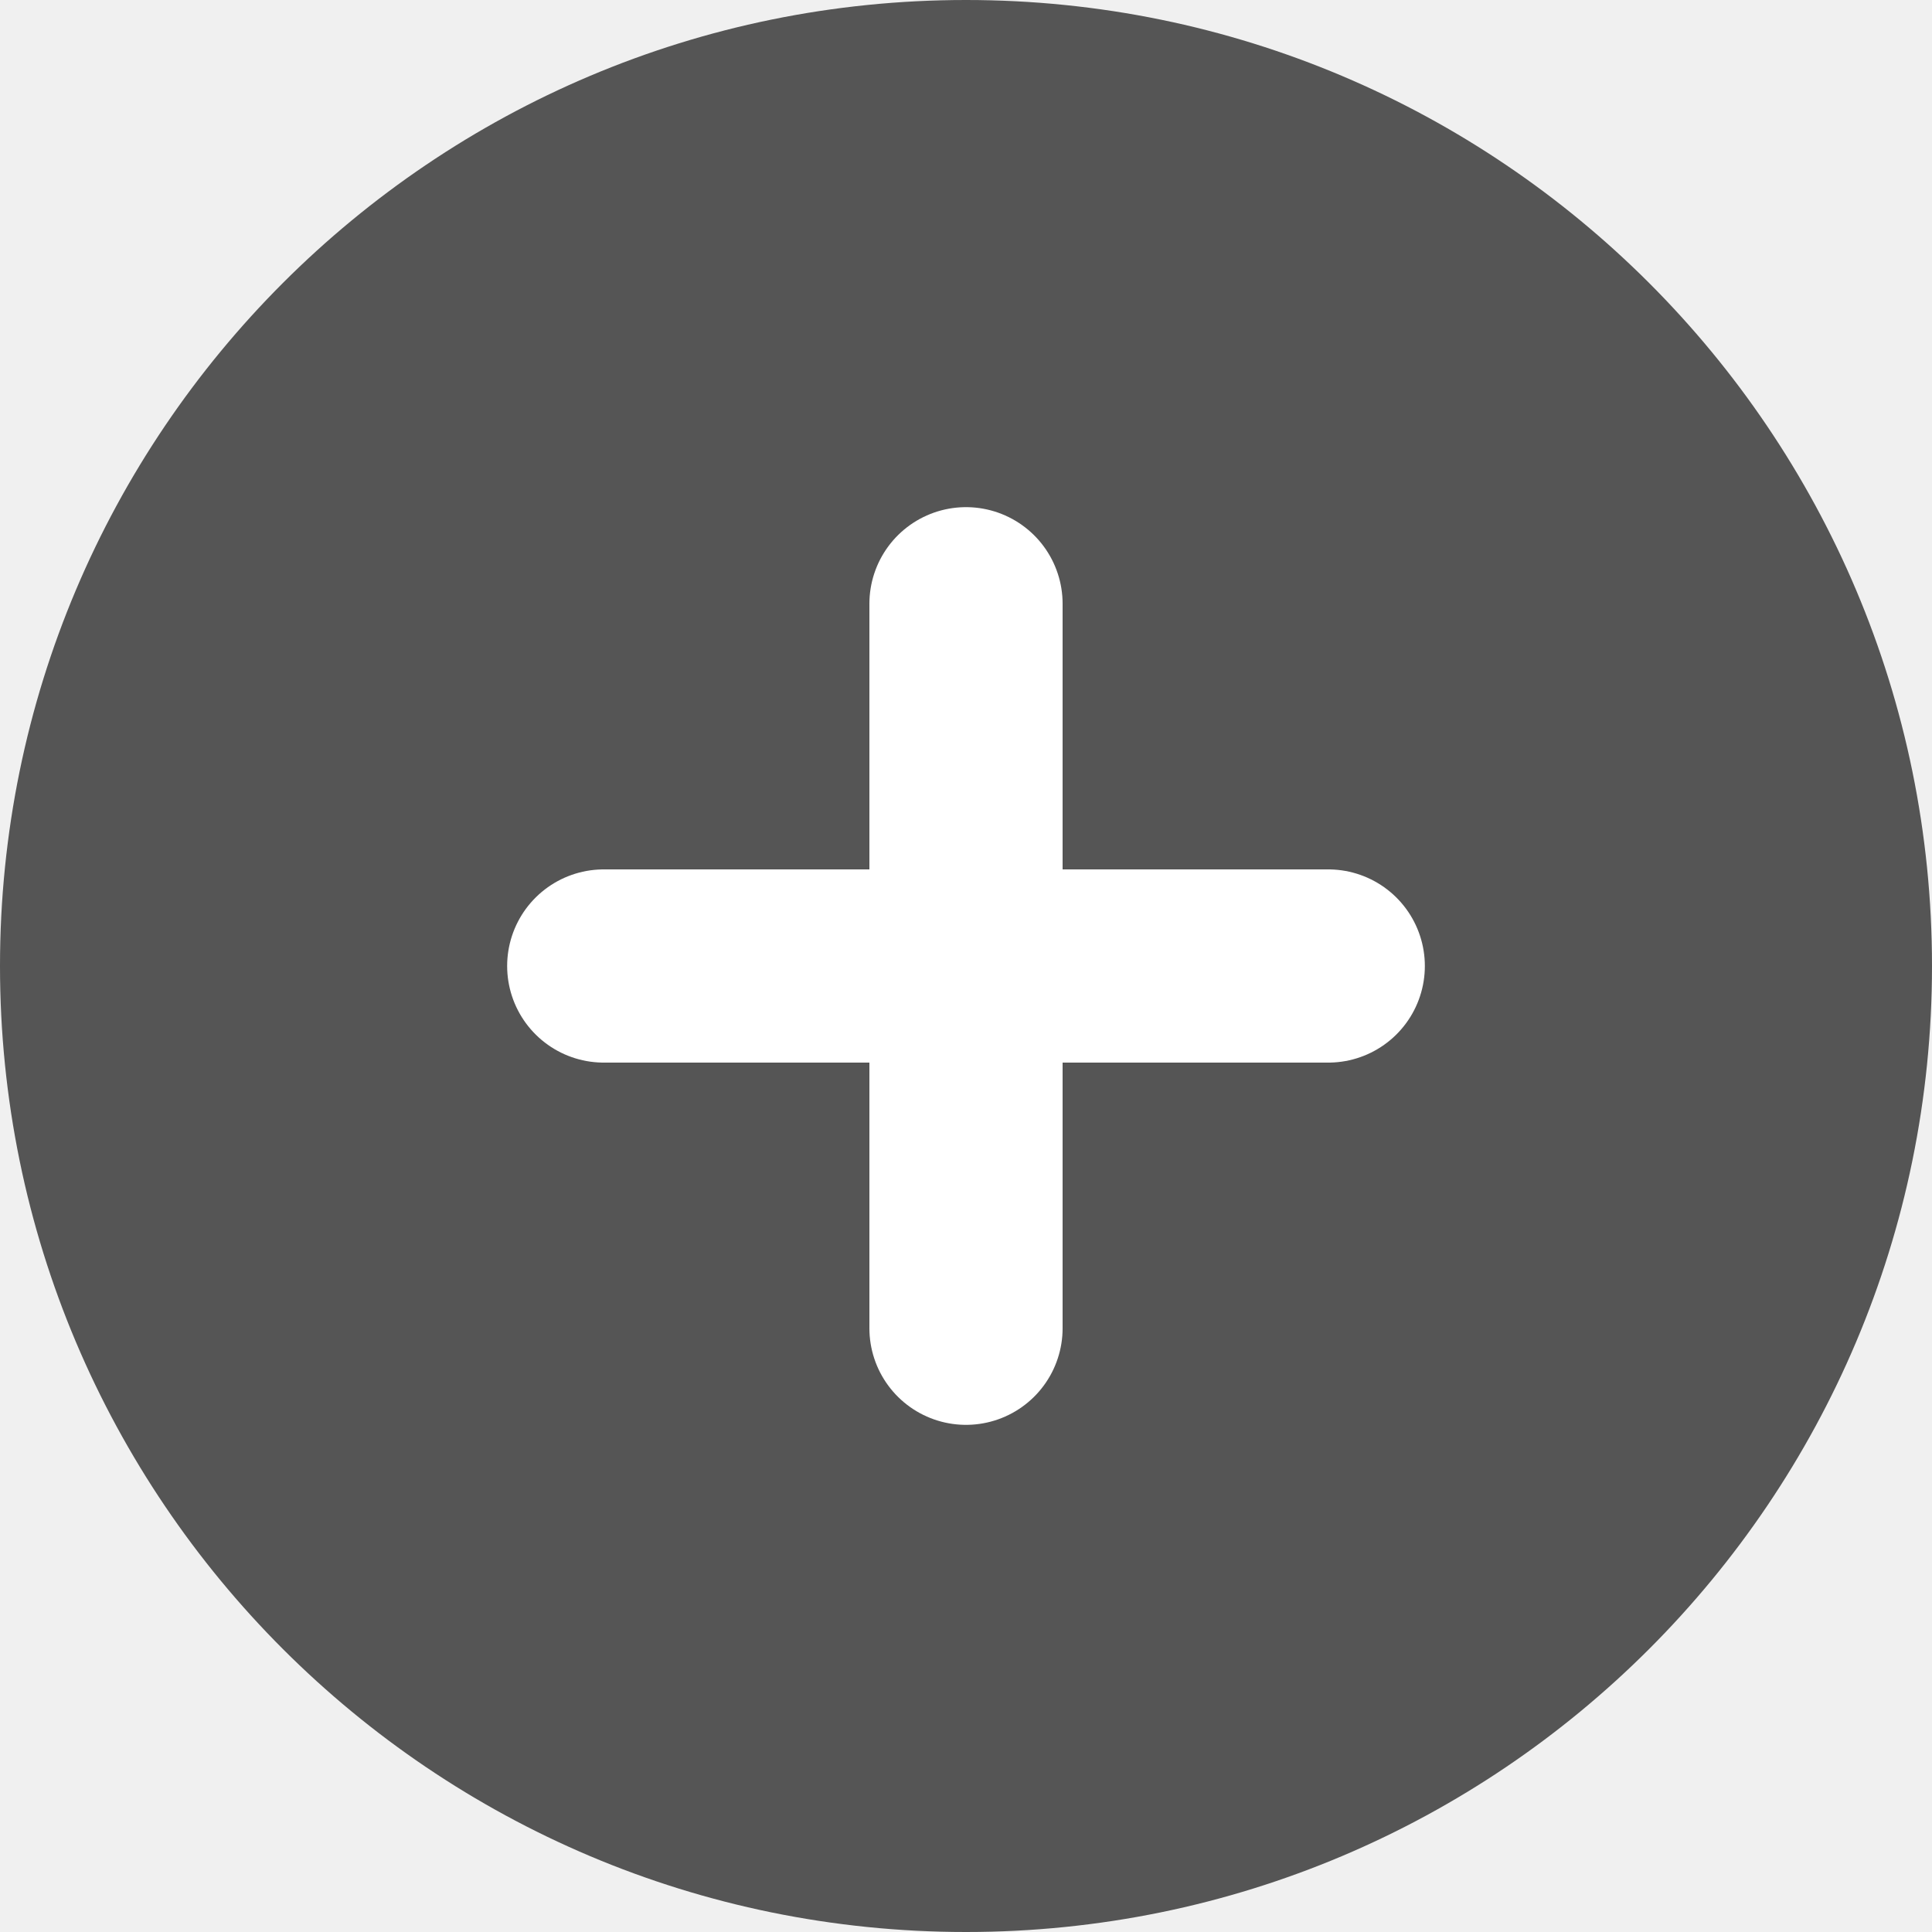
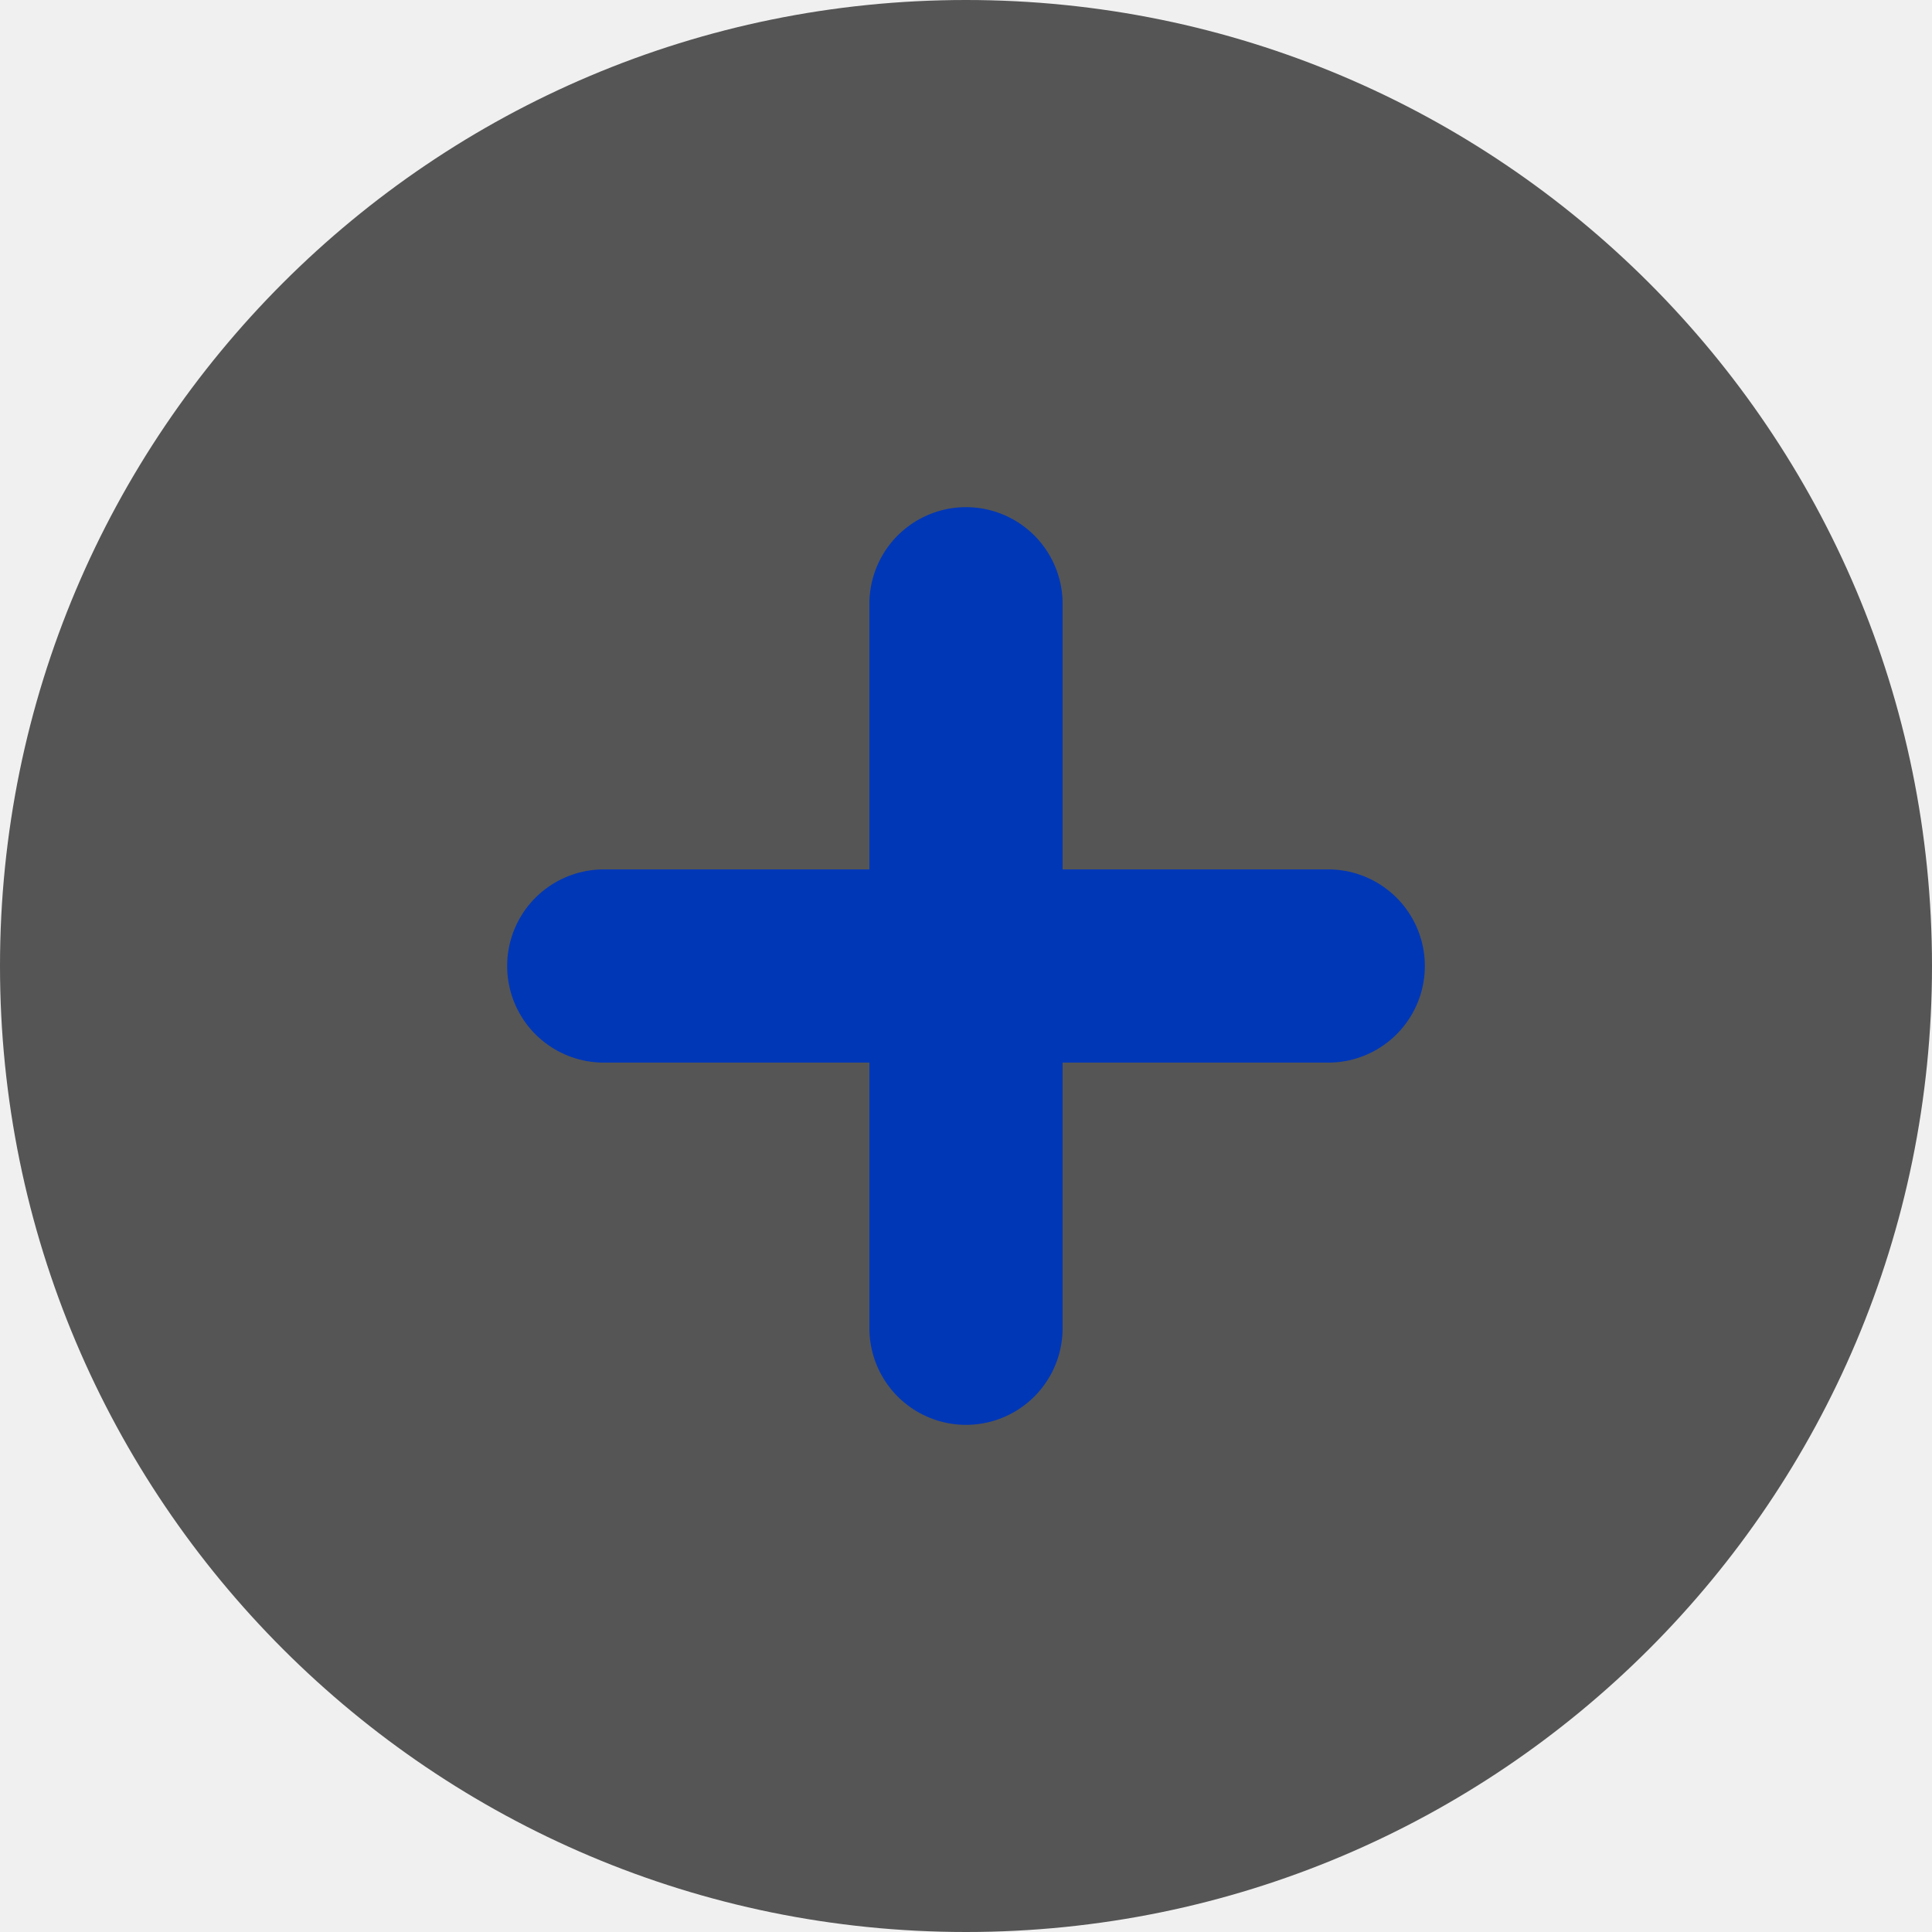
<svg xmlns="http://www.w3.org/2000/svg" width="20" height="20" viewBox="0 0 20 20" fill="none">
  <g clip-path="url(#clip0_25_27)">
    <path d="M20 10C20 4.477 15.523 0 10 0C4.477 0 0 4.477 0 10C0 15.523 4.477 20 10 20C15.523 20 20 15.523 20 10Z" fill="#555555" />
-     <path d="M10 10H6.25M10 10V6.25M10 10V13.75M10 10H13.75" stroke="white" stroke-width="2" stroke-linecap="round" stroke-linejoin="round" />
+     <path d="M10 10H6.25M10 10V6.25M10 10V13.75M10 10H13.75" stroke="#0037B7" stroke-width="2" stroke-linecap="round" stroke-linejoin="round" />
  </g>
  <defs>
    <clipPath id="clip0_25_27">
      <rect width="20" height="20" fill="white" />
    </clipPath>
  </defs>
</svg>
